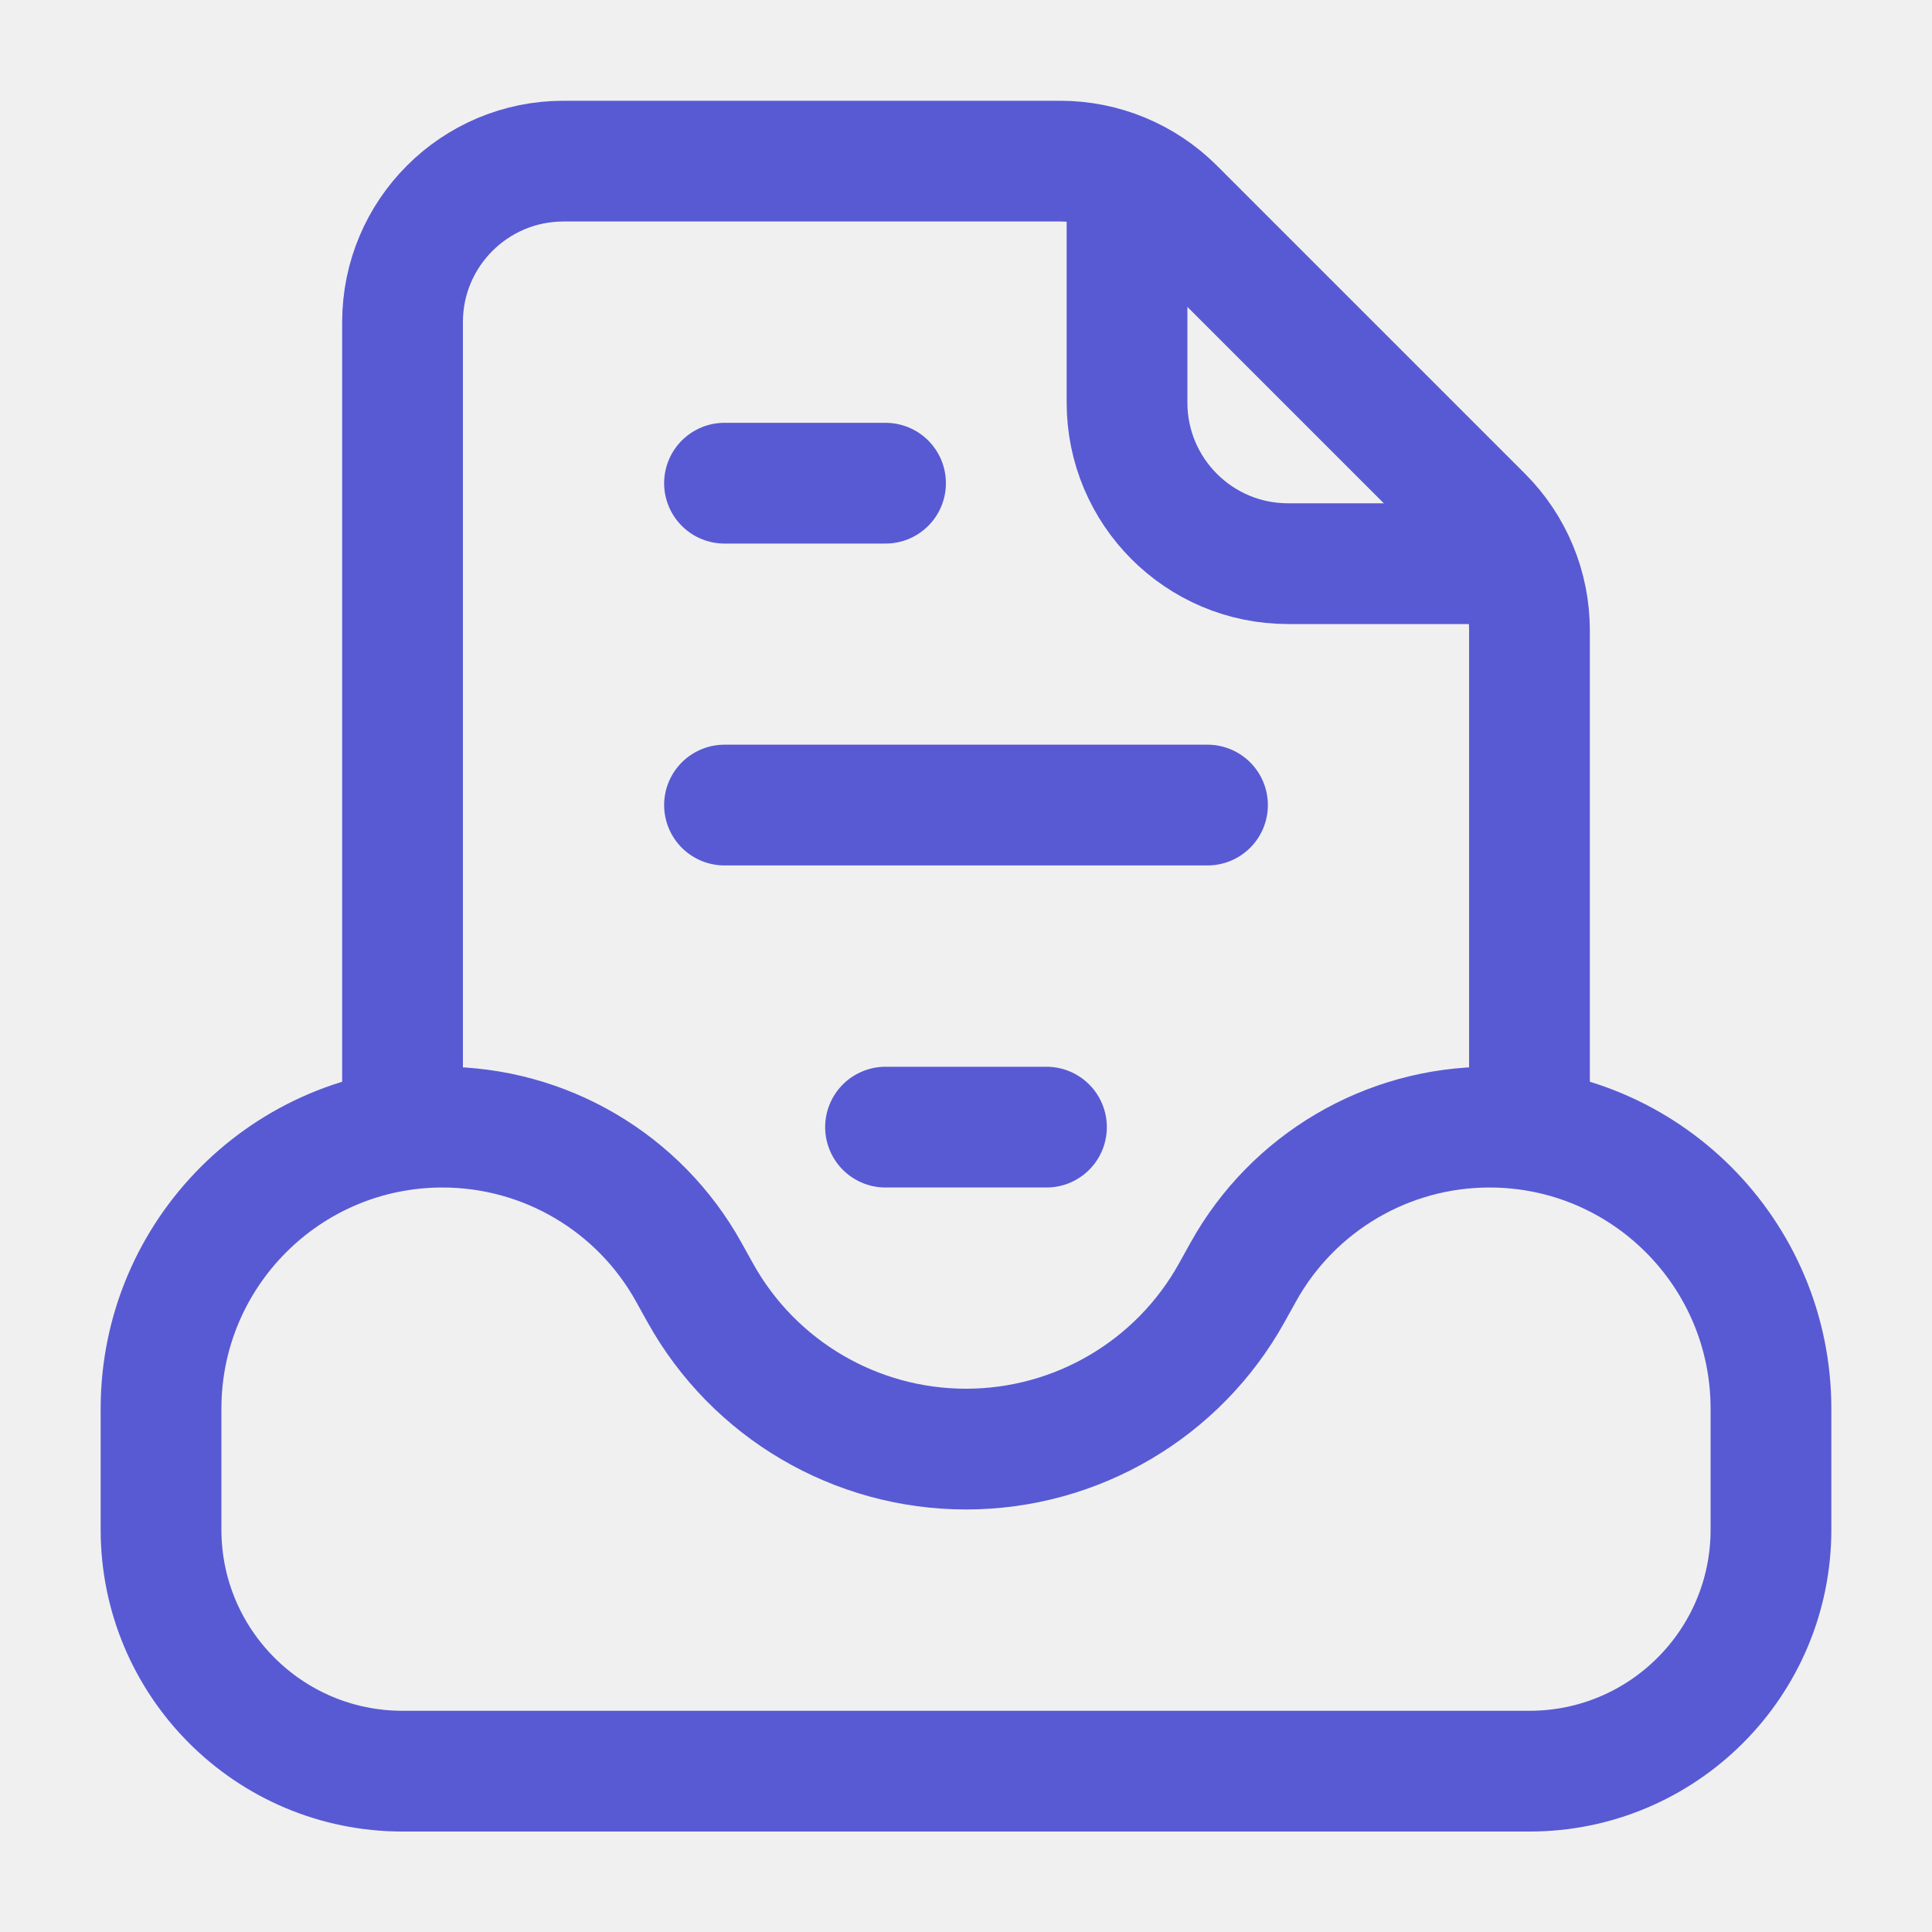
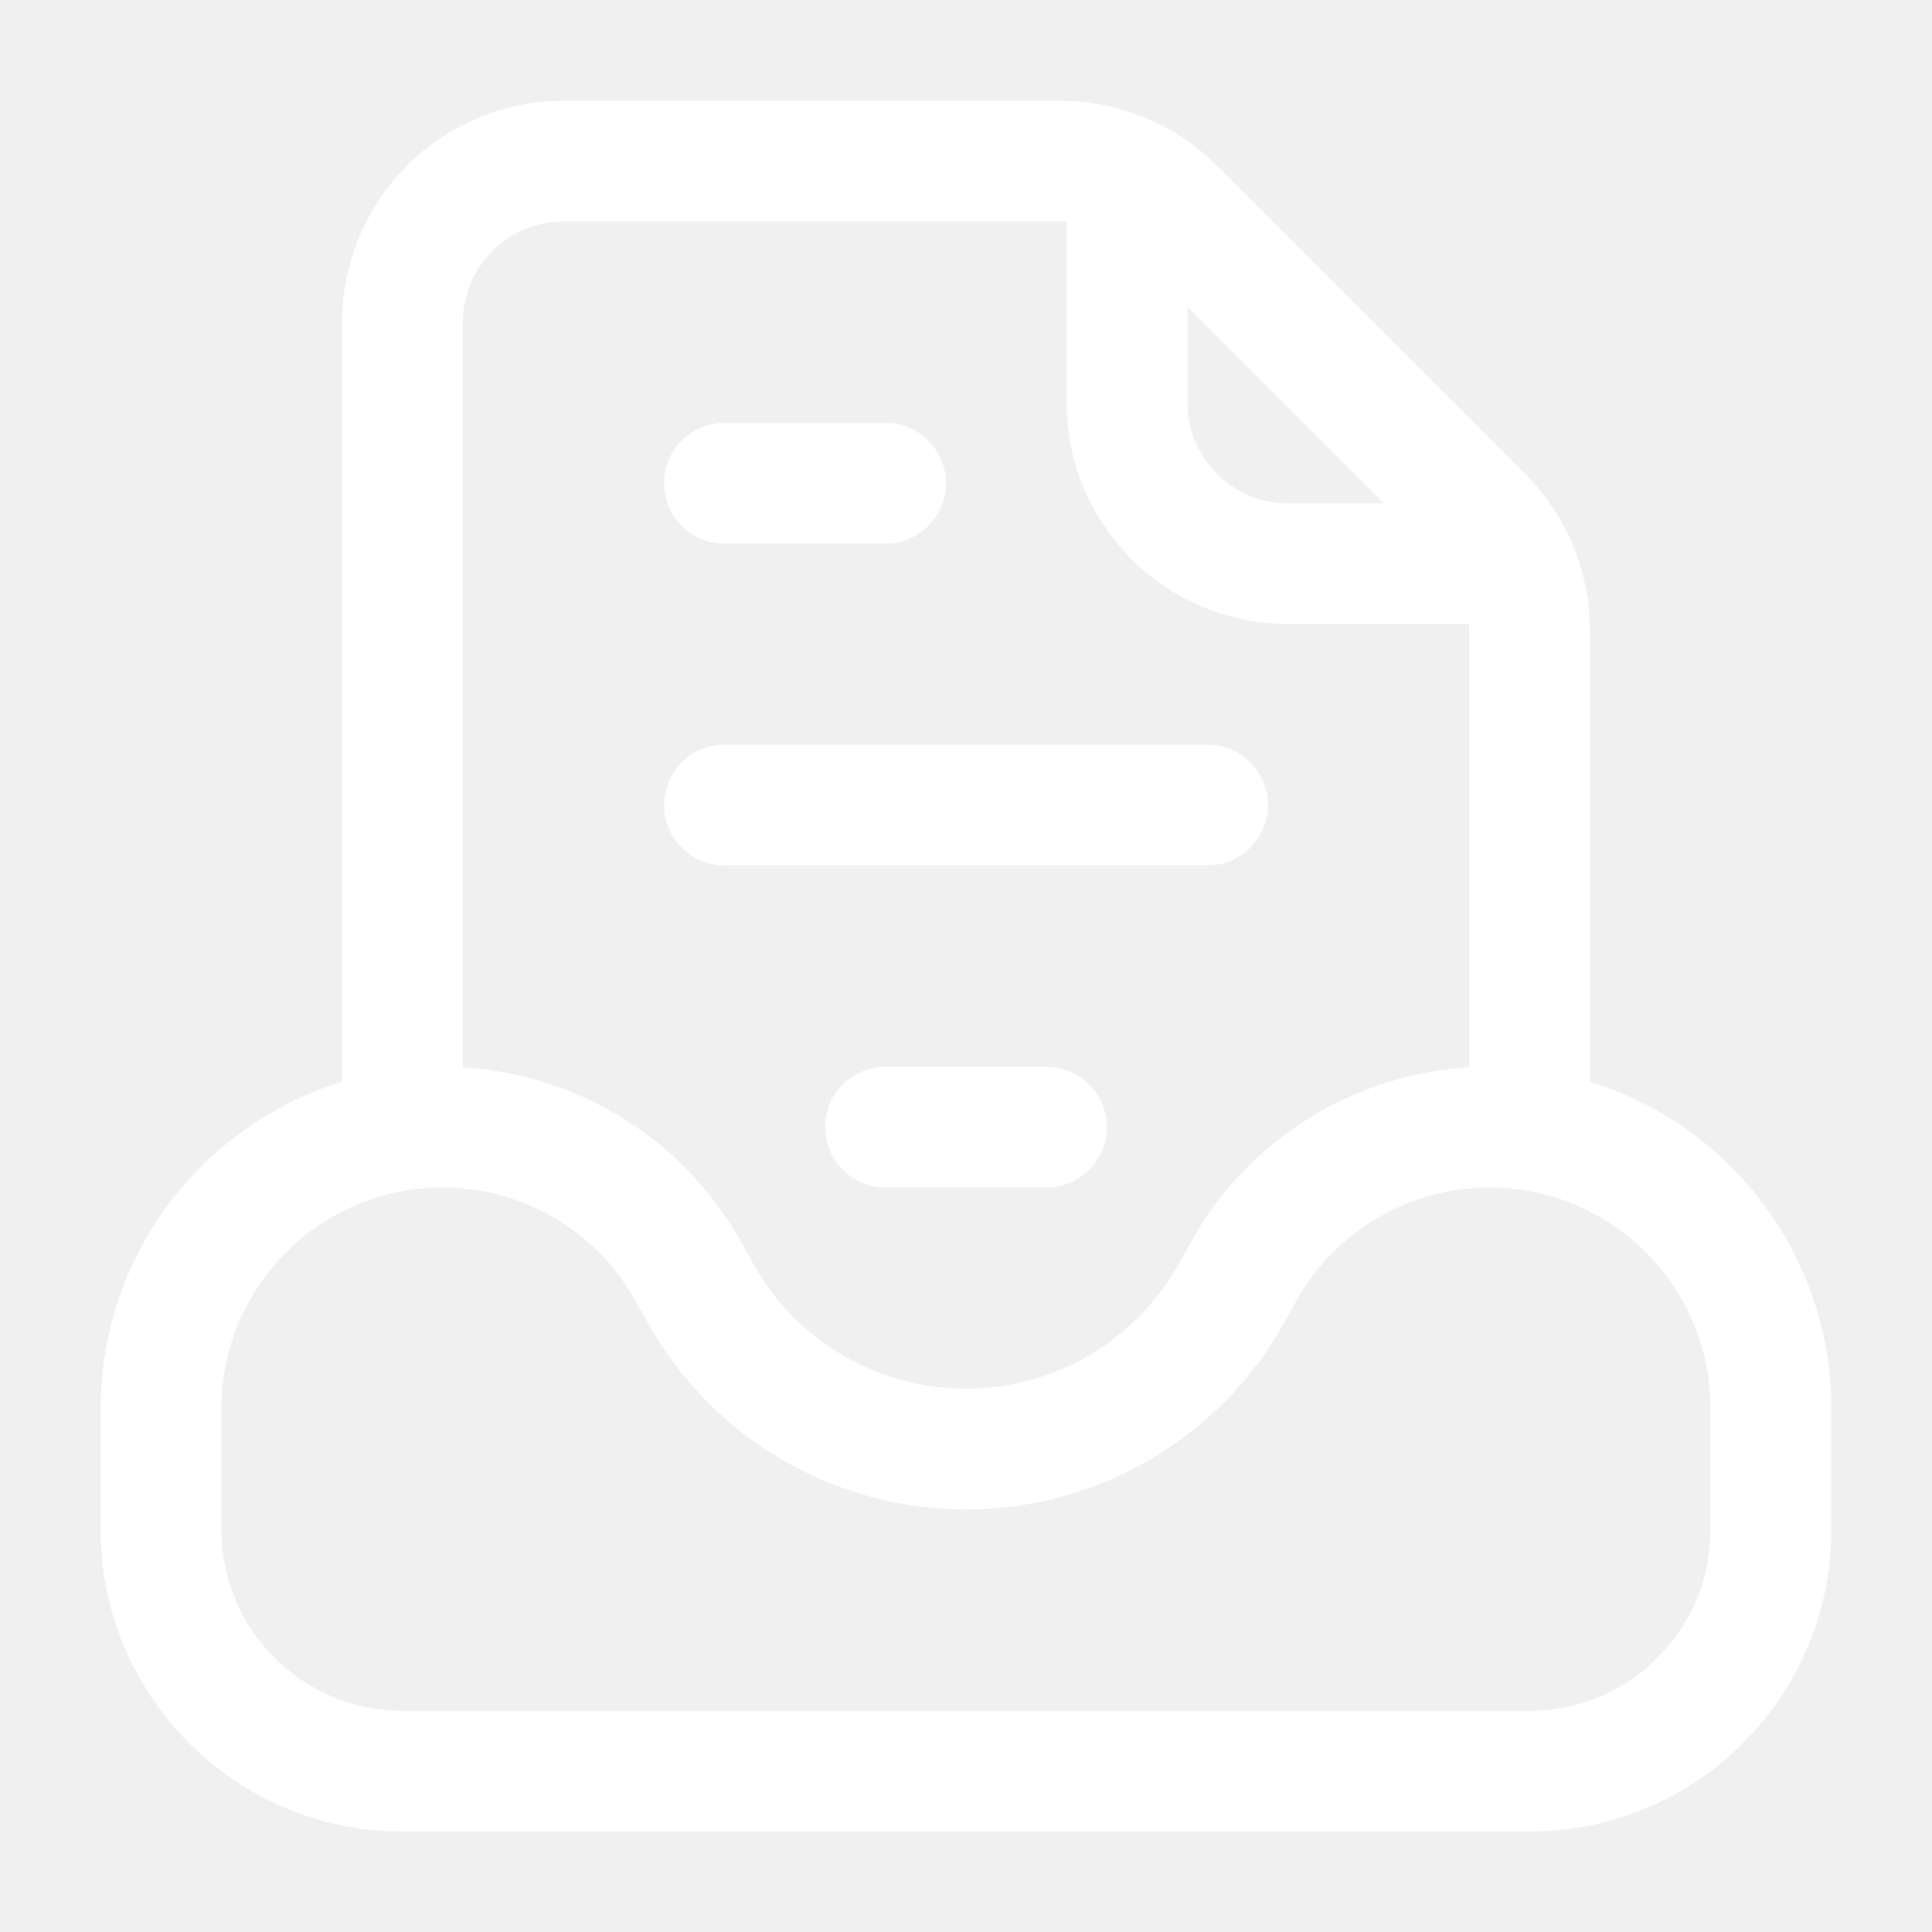
<svg xmlns="http://www.w3.org/2000/svg" width="20" height="20" viewBox="0 0 20 20" fill="none">
-   <path d="M11.667 1.668V4.168C11.667 5.088 12.413 5.835 13.333 5.835H15.833" stroke="#585ad3" stroke-width="1.25" stroke-linejoin="round" />
-   <path d="M1.667 14.583C1.667 12.973 2.972 11.668 4.581 11.668V11.668C5.64 11.668 6.615 12.242 7.129 13.167L7.249 13.383C7.804 14.382 8.857 15.001 10 15.001V15.001C11.143 15.001 12.196 14.382 12.751 13.383L12.871 13.167C13.385 12.242 14.36 11.668 15.419 11.668V11.668C17.028 11.668 18.333 12.973 18.333 14.583V15.835C18.333 17.215 17.214 18.335 15.833 18.335H4.167C2.786 18.335 1.667 17.215 1.667 15.835V14.583Z" stroke="#585ad3" stroke-width="1.25" stroke-linejoin="round" />
-   <path d="M15.833 11.668V6.525C15.833 6.083 15.658 5.659 15.345 5.346L12.155 2.156C11.842 1.844 11.418 1.668 10.976 1.668H5.833C4.913 1.668 4.167 2.414 4.167 3.335V11.668" stroke="#585ad3" stroke-width="1.25" stroke-linecap="round" stroke-linejoin="round" />
-   <path d="M7.5 8.334H12.5" stroke="#585ad3" stroke-width="1.25" stroke-linecap="round" stroke-linejoin="round" />
-   <path d="M7.5 5.002H9.167" stroke="#585ad3" stroke-width="1.25" stroke-linecap="round" stroke-linejoin="round" />
-   <path d="M9.167 11.668H10.833" stroke="#585ad3" stroke-width="1.25" stroke-linecap="round" stroke-linejoin="round" />
+   <path d="M11.667 1.668V4.168C11.667 5.088 12.413 5.835 13.333 5.835H15.833" stroke="#ffffff" stroke-width="1.25" stroke-linejoin="round" />
+   <path d="M1.667 14.583C1.667 12.973 2.972 11.668 4.581 11.668V11.668C5.64 11.668 6.615 12.242 7.129 13.167L7.249 13.383C7.804 14.382 8.857 15.001 10 15.001V15.001C11.143 15.001 12.196 14.382 12.751 13.383L12.871 13.167C13.385 12.242 14.36 11.668 15.419 11.668V11.668C17.028 11.668 18.333 12.973 18.333 14.583V15.835C18.333 17.215 17.214 18.335 15.833 18.335H4.167C2.786 18.335 1.667 17.215 1.667 15.835V14.583Z" stroke="#ffffff" stroke-width="1.25" stroke-linejoin="round" />
+   <path d="M15.833 11.668V6.525C15.833 6.083 15.658 5.659 15.345 5.346L12.155 2.156C11.842 1.844 11.418 1.668 10.976 1.668H5.833C4.913 1.668 4.167 2.414 4.167 3.335V11.668" stroke="#ffffff" stroke-width="1.25" stroke-linecap="round" stroke-linejoin="round" />
+   <path d="M7.5 8.334H12.5" stroke="#ffffff" stroke-width="1.25" stroke-linecap="round" stroke-linejoin="round" />
+   <path d="M7.5 5.002H9.167" stroke="#ffffff" stroke-width="1.25" stroke-linecap="round" stroke-linejoin="round" />
+   <path d="M9.167 11.668H10.833" stroke="#ffffff" stroke-width="1.25" stroke-linecap="round" stroke-linejoin="round" />
</svg>
